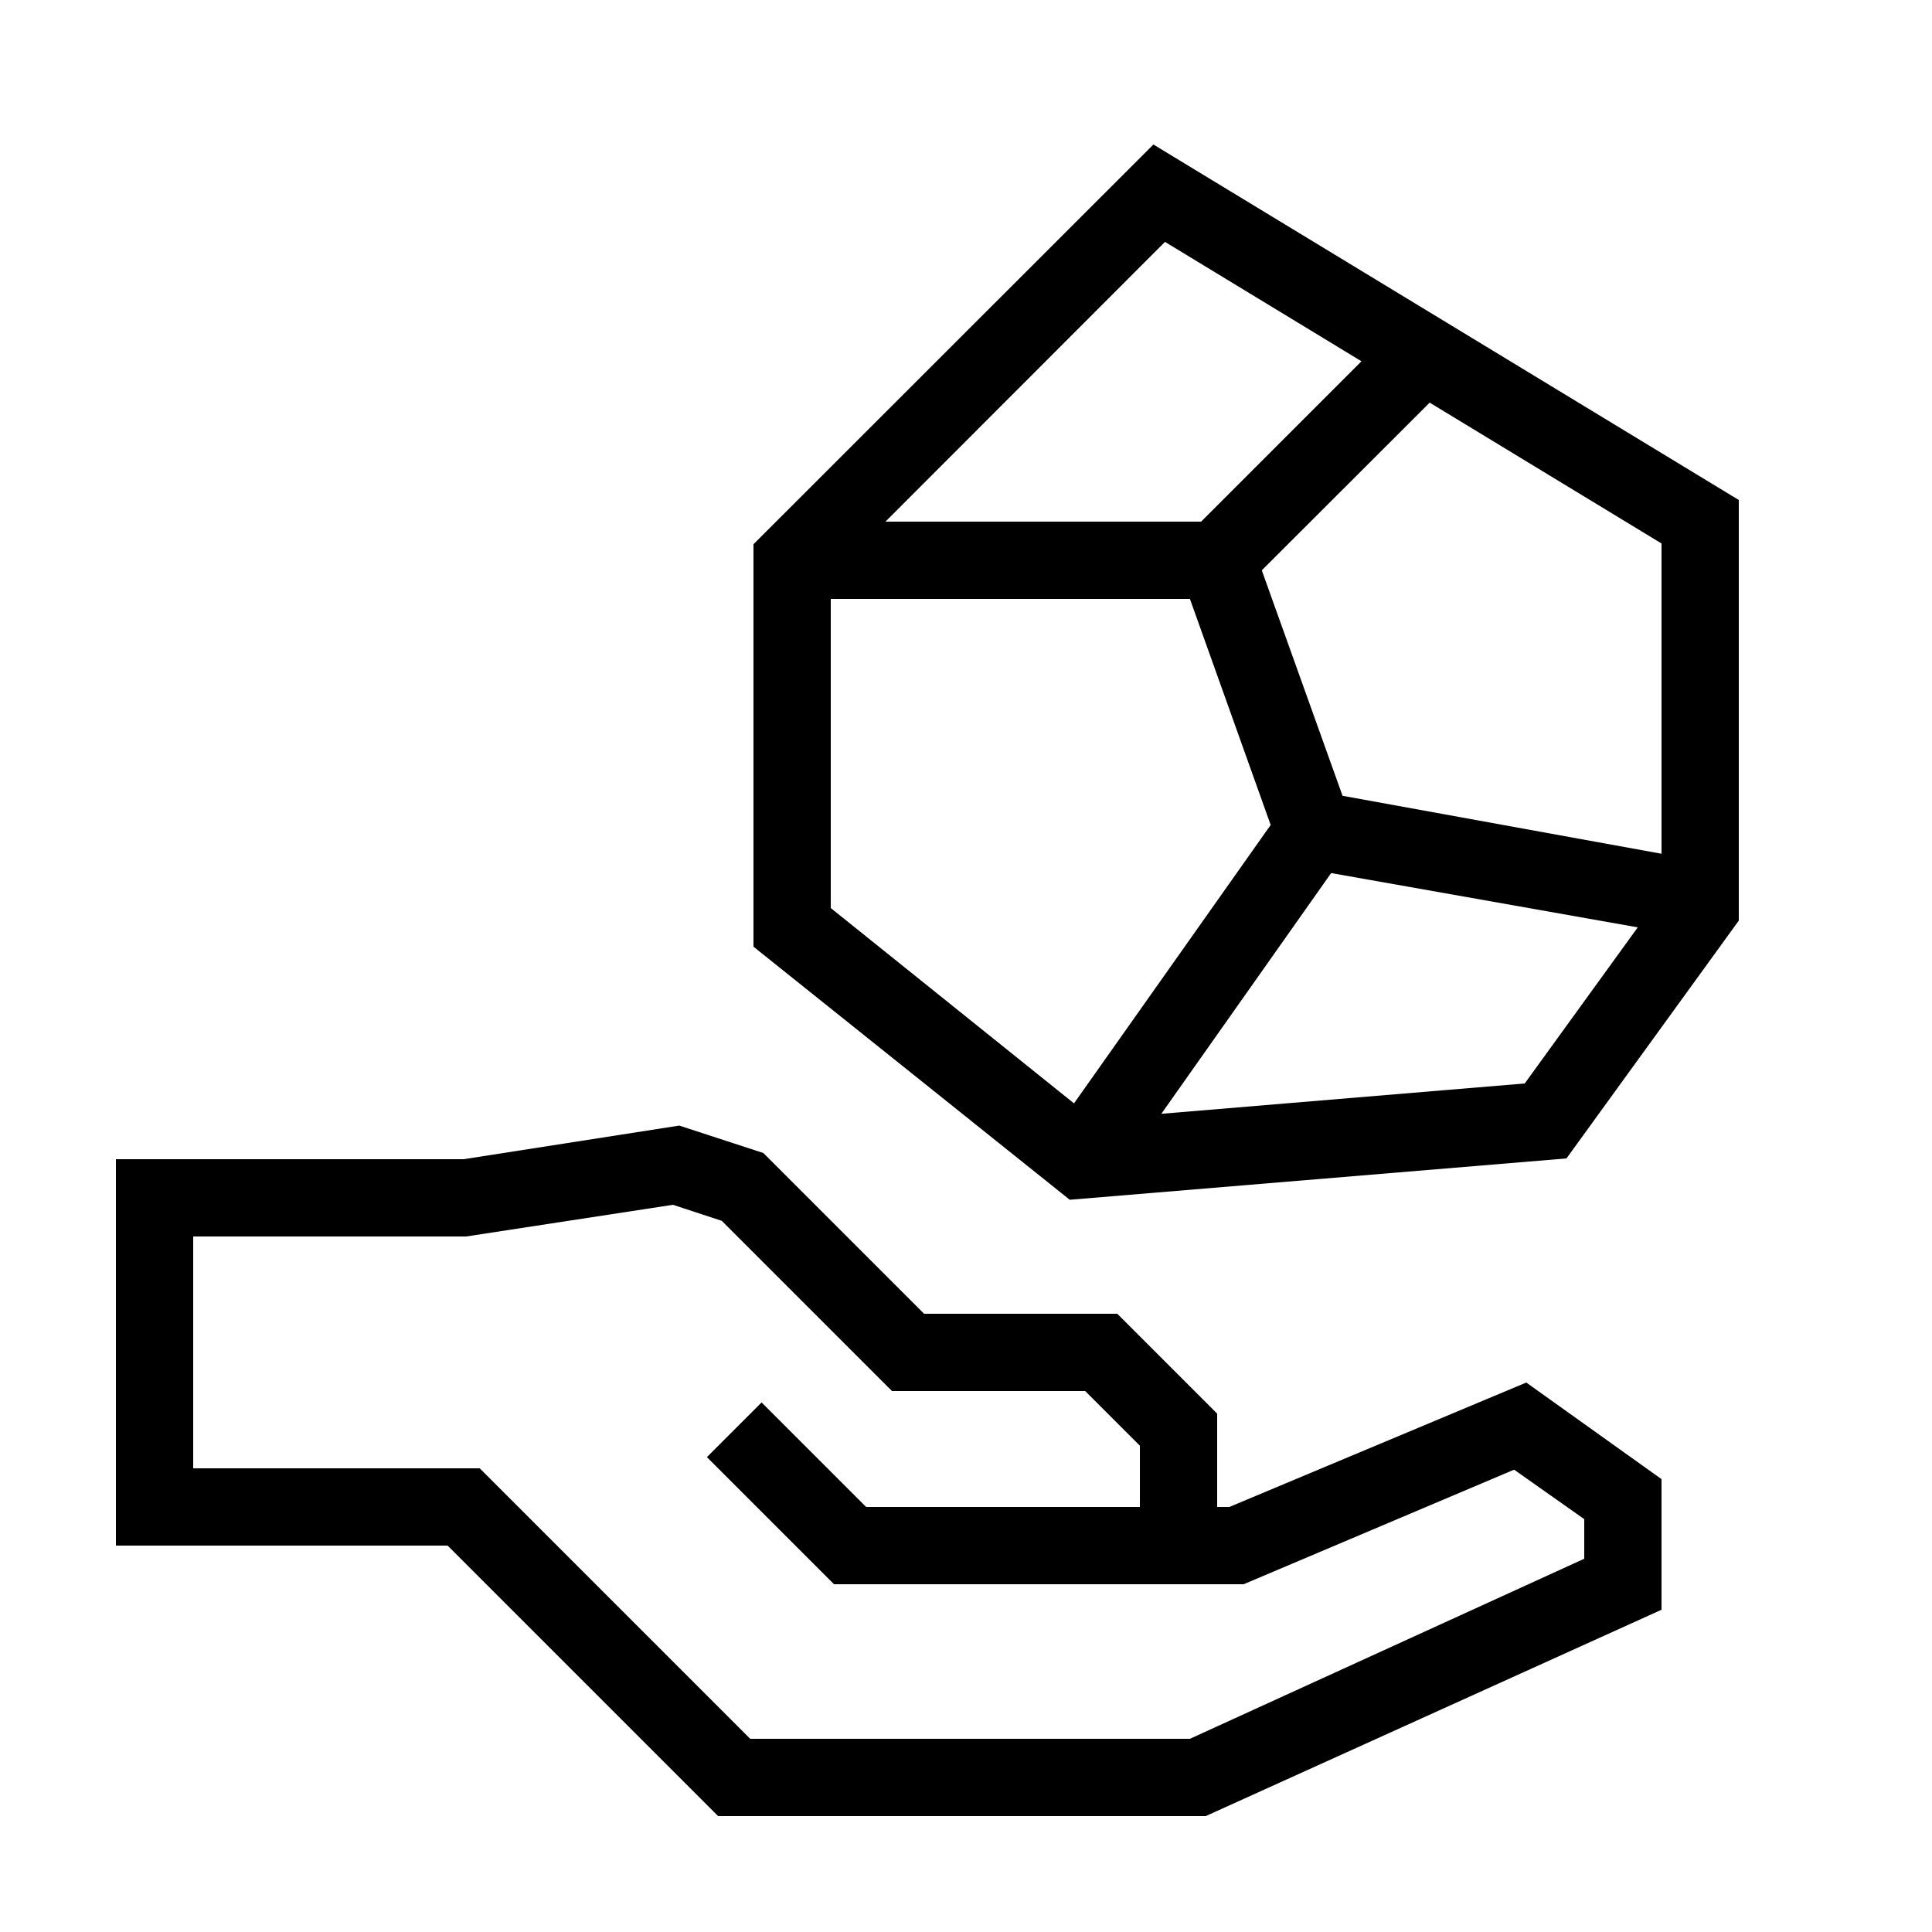
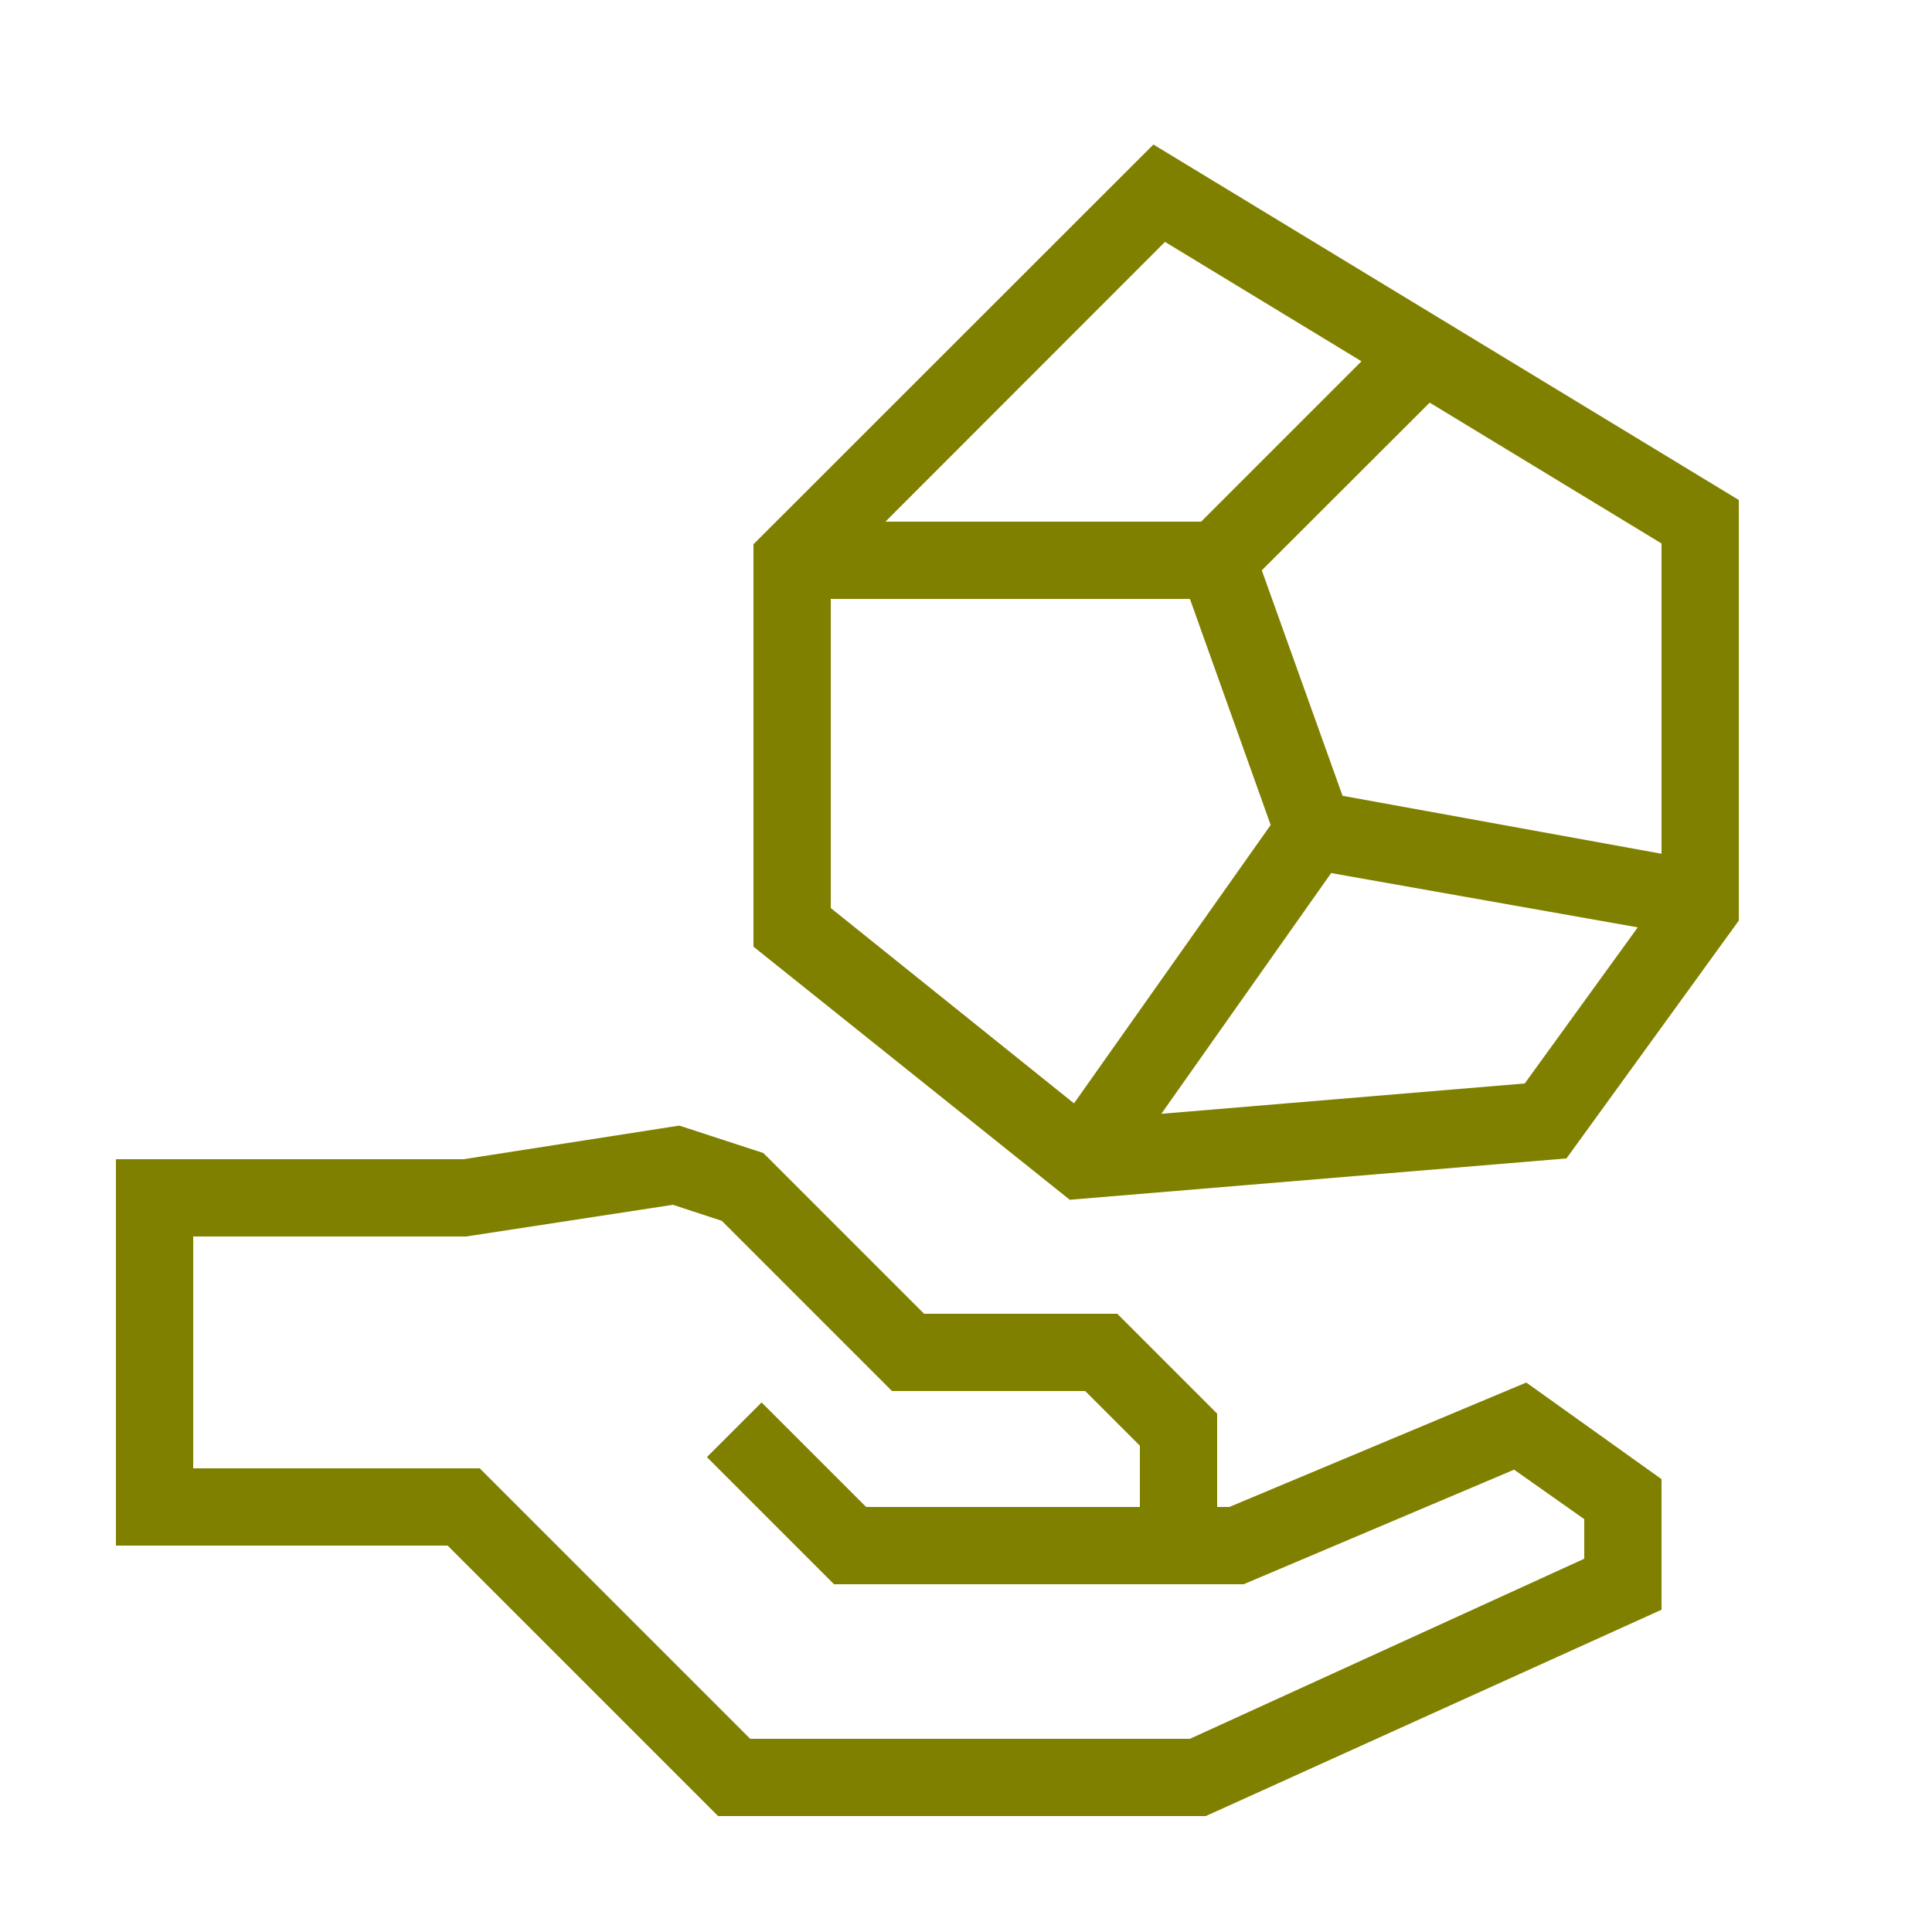
- <svg xmlns="http://www.w3.org/2000/svg" data-name="Warstwa 1" viewBox="0 0 100 100" x="0px" y="0px" style="fill:undefined">
+ <svg xmlns="http://www.w3.org/2000/svg" data-name="Warstwa 1" viewBox="0 0 100 100" x="0px" y="0px" style="fill:olive">
  <path d="M63.63,78H63V73.17L57.83,68h-10l-8.32-8.32-4.35-1.42L24,60H6V80H23.17l14,14H62.41L86,83.32V76.56l-7-5ZM82,80.68,61.59,90H38.83l-14-14H10V64H24.13l10.7-1.64,2.53.83L46.17,72h10L59,74.83V78H44.83l-5.41-5.41-2.83,2.83L43.17,82H64.37l14-5.93L82,78.63Z" />
  <path d="M59.7,7.48,39,28.17V49l16.37,13.1,25.71-2.14L90,47.65V25.88ZM86,44.19l-16.51-3L65.31,29.52,74,20.84l12,7.29ZM60.3,12.52,70.47,18.7,62.17,27H45.83ZM43,31H61.59l4.18,11.7L55.59,57.11,43,47ZM78.92,56.08,60.11,57.65,68.9,45.19,84.77,48Z" />
</svg>
